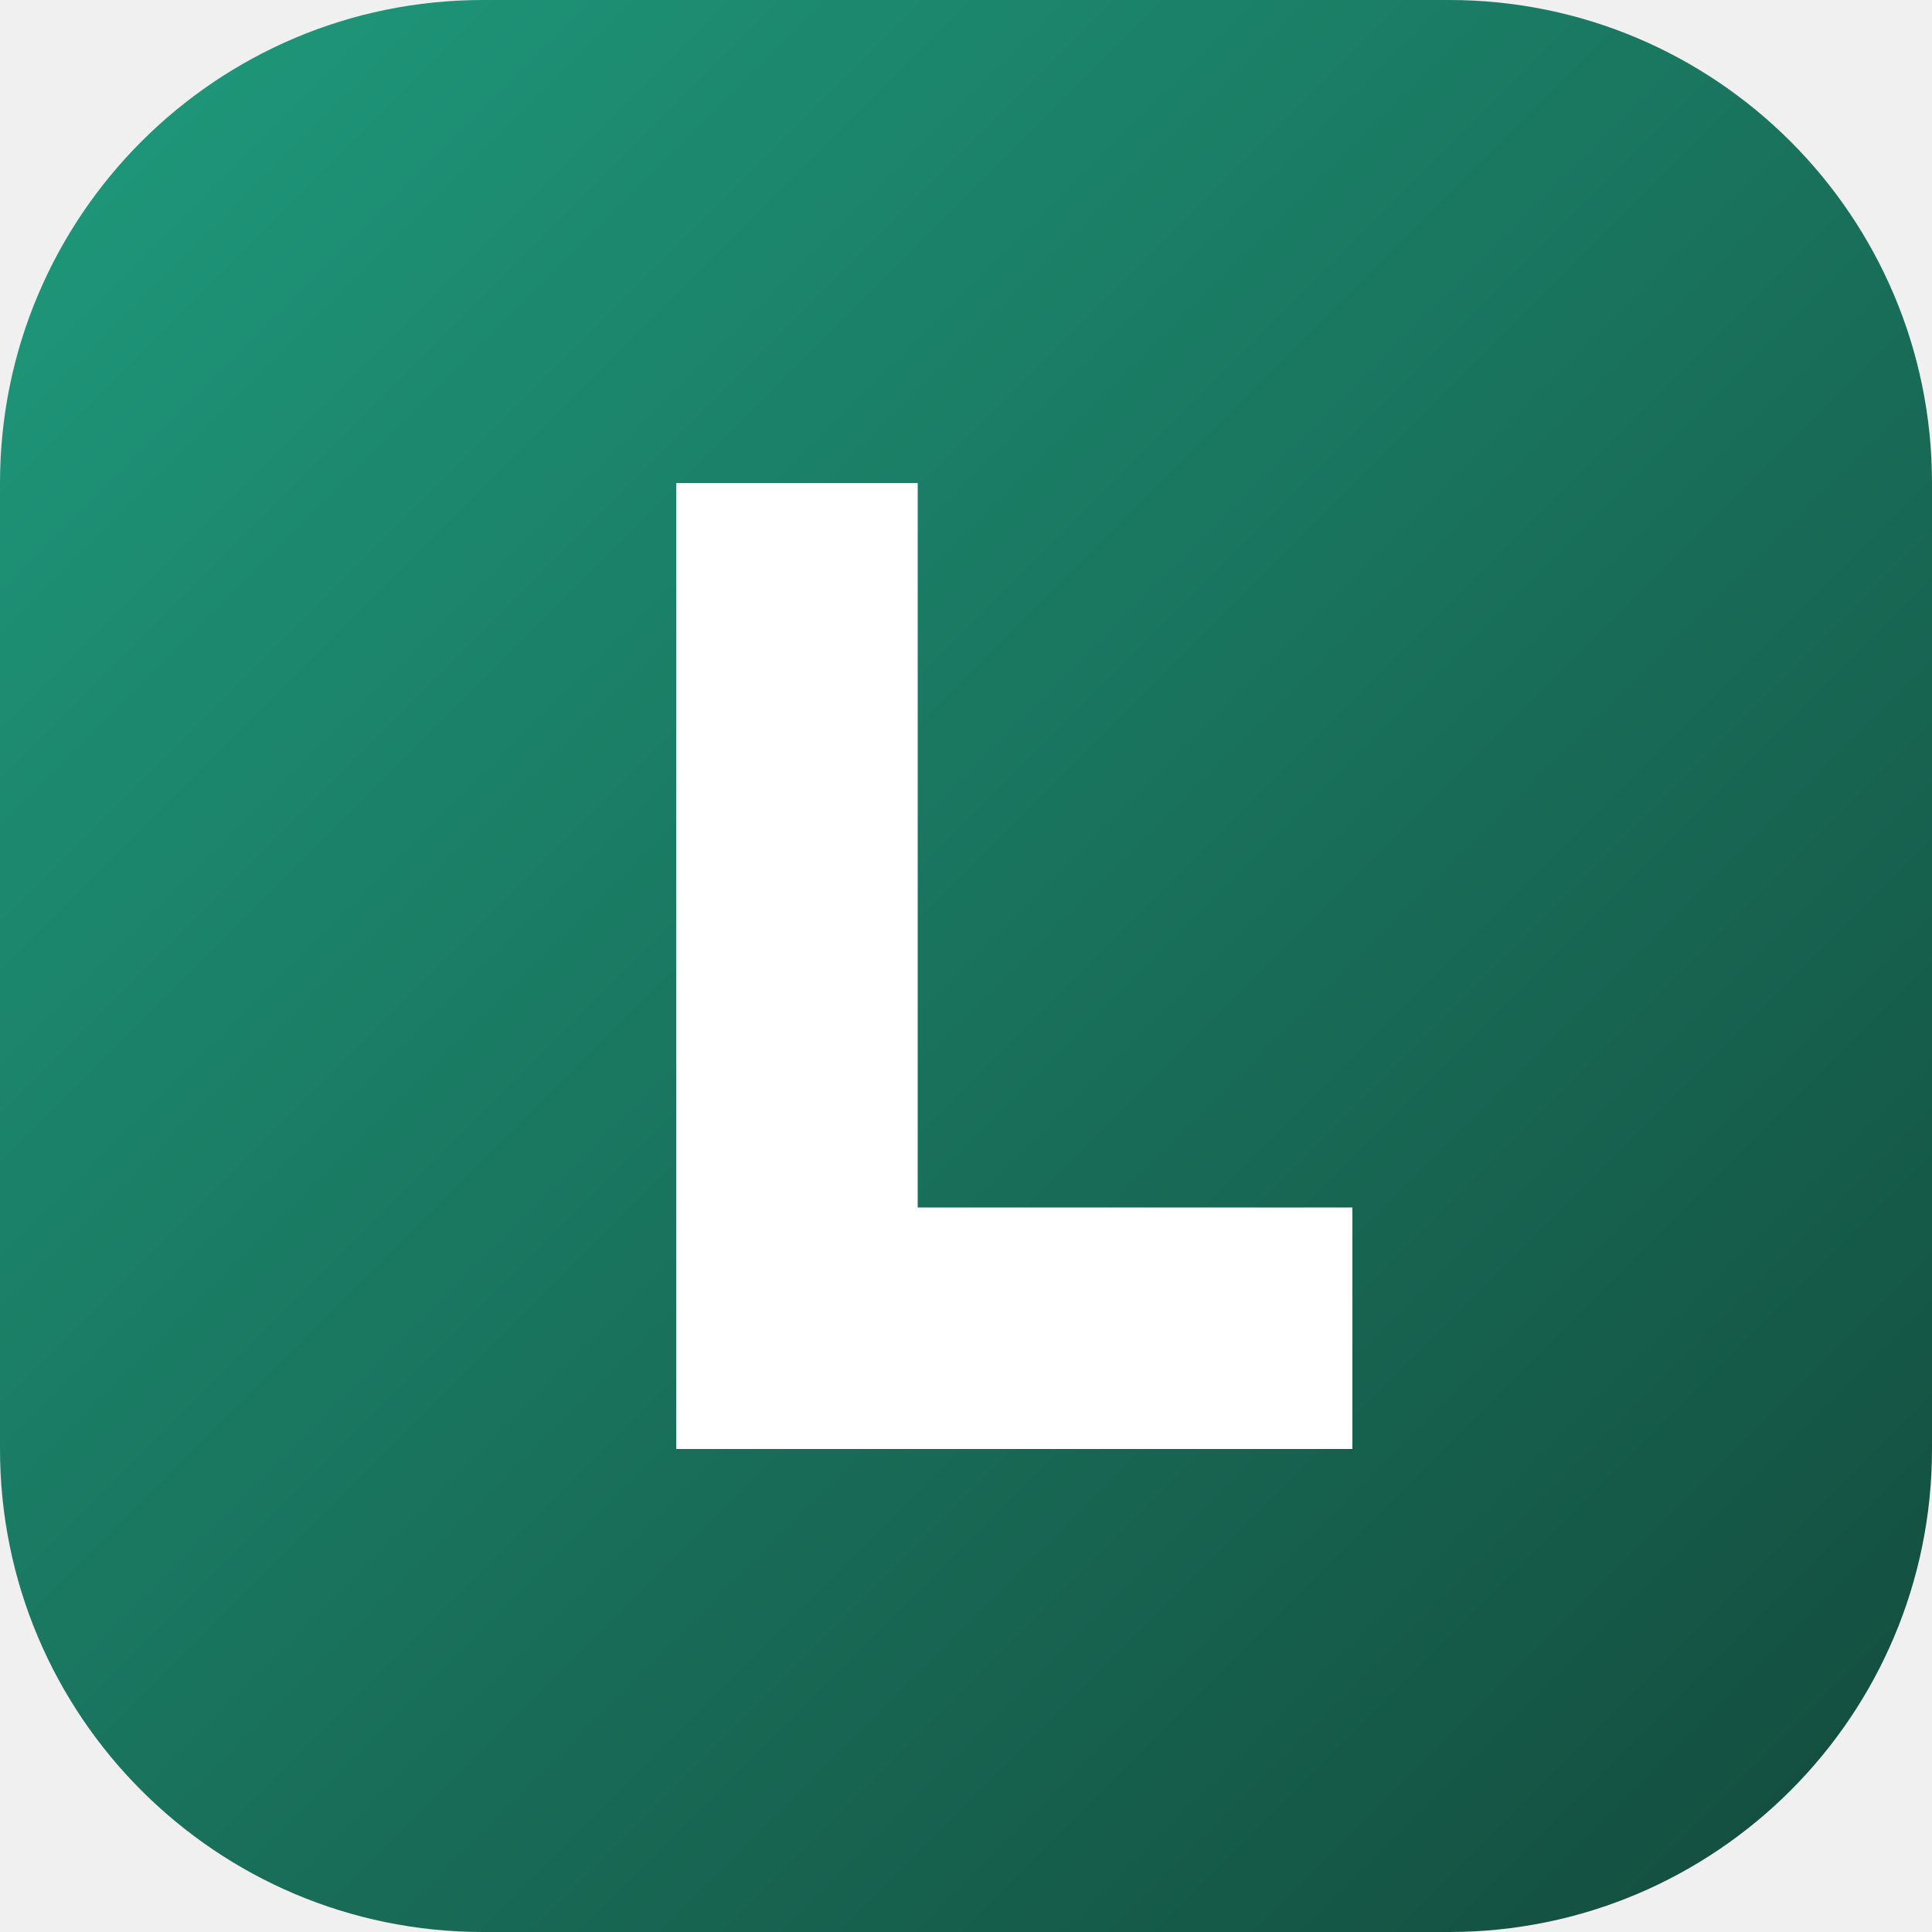
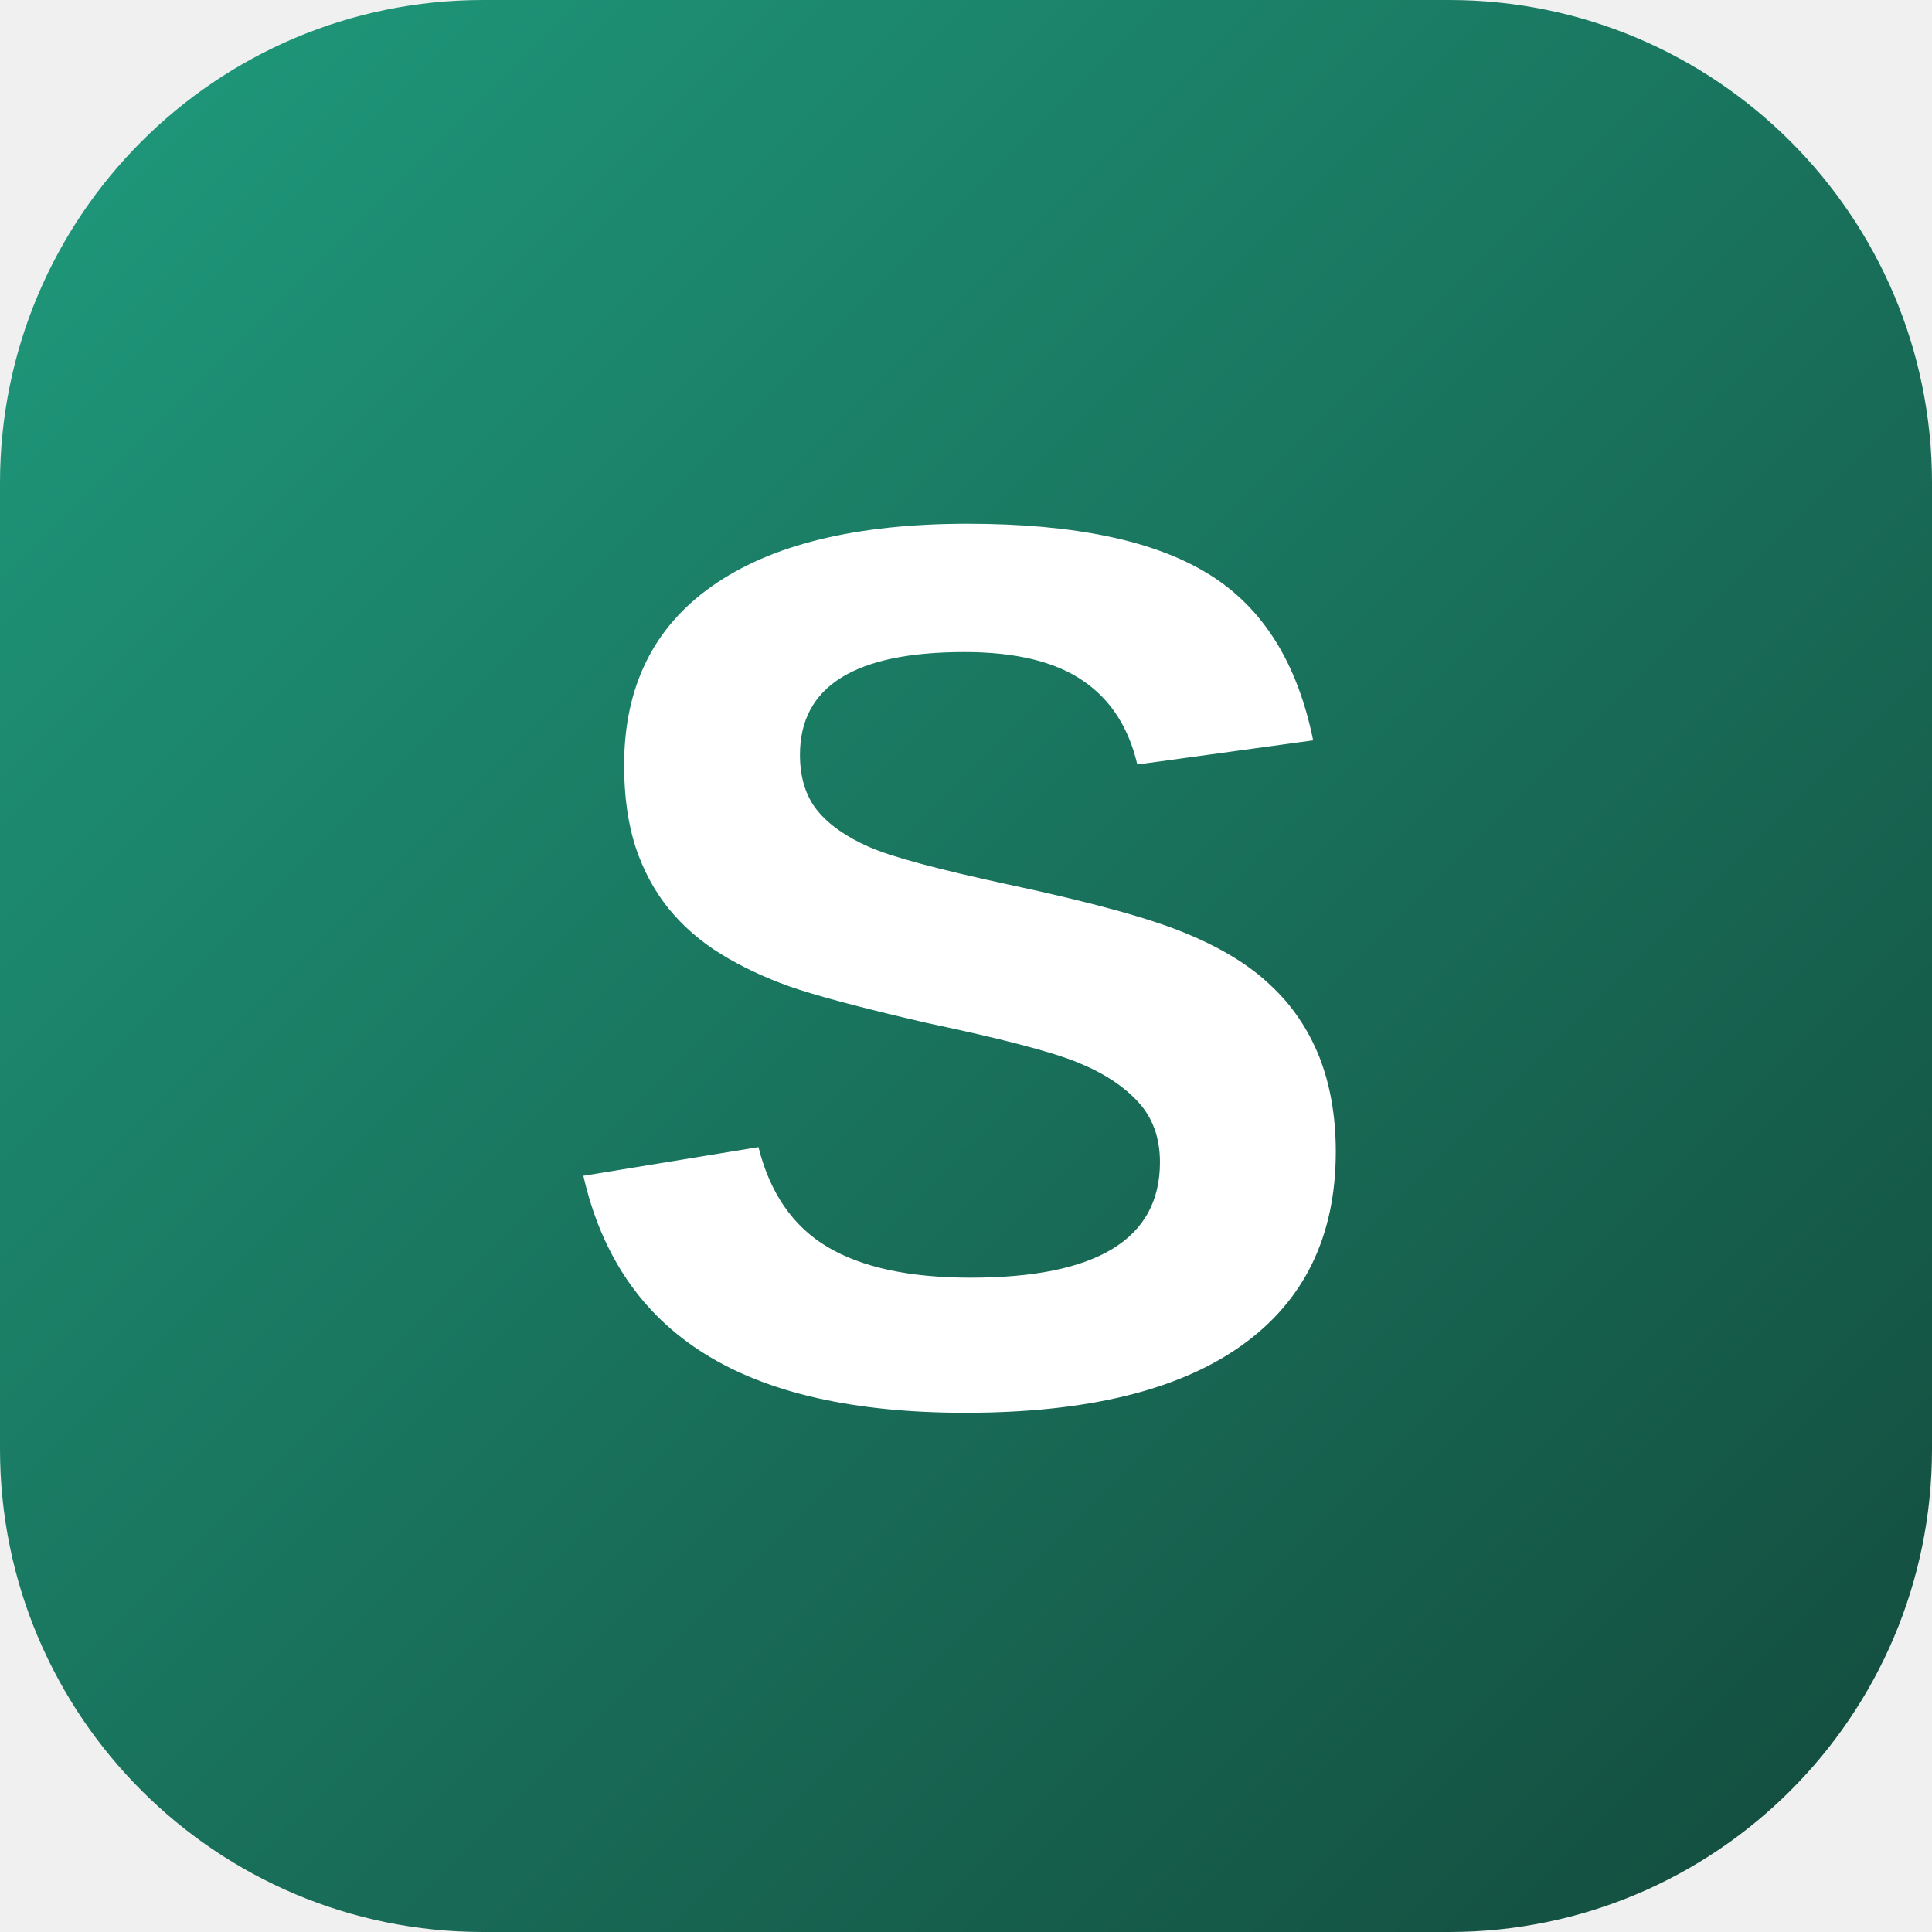
<svg xmlns="http://www.w3.org/2000/svg" viewBox="0 0 40 40">
  <defs>
    <linearGradient id="brand" x2="1" y2="1">
      <stop stop-color="#1f9b7d" />
      <stop offset="1" stop-color="#134a3c" />
    </linearGradient>
  </defs>
  <rect width="40" height="40" rx="10" fill="url(#brand)" />
-   <path d="M14 10h5v15h9v5H14z" fill="#fff" />
+   <text x="20" y="29" font-family="Arial, sans-serif" font-size="26" font-weight="700" text-anchor="middle" fill="#fff">S</text>
</svg>
